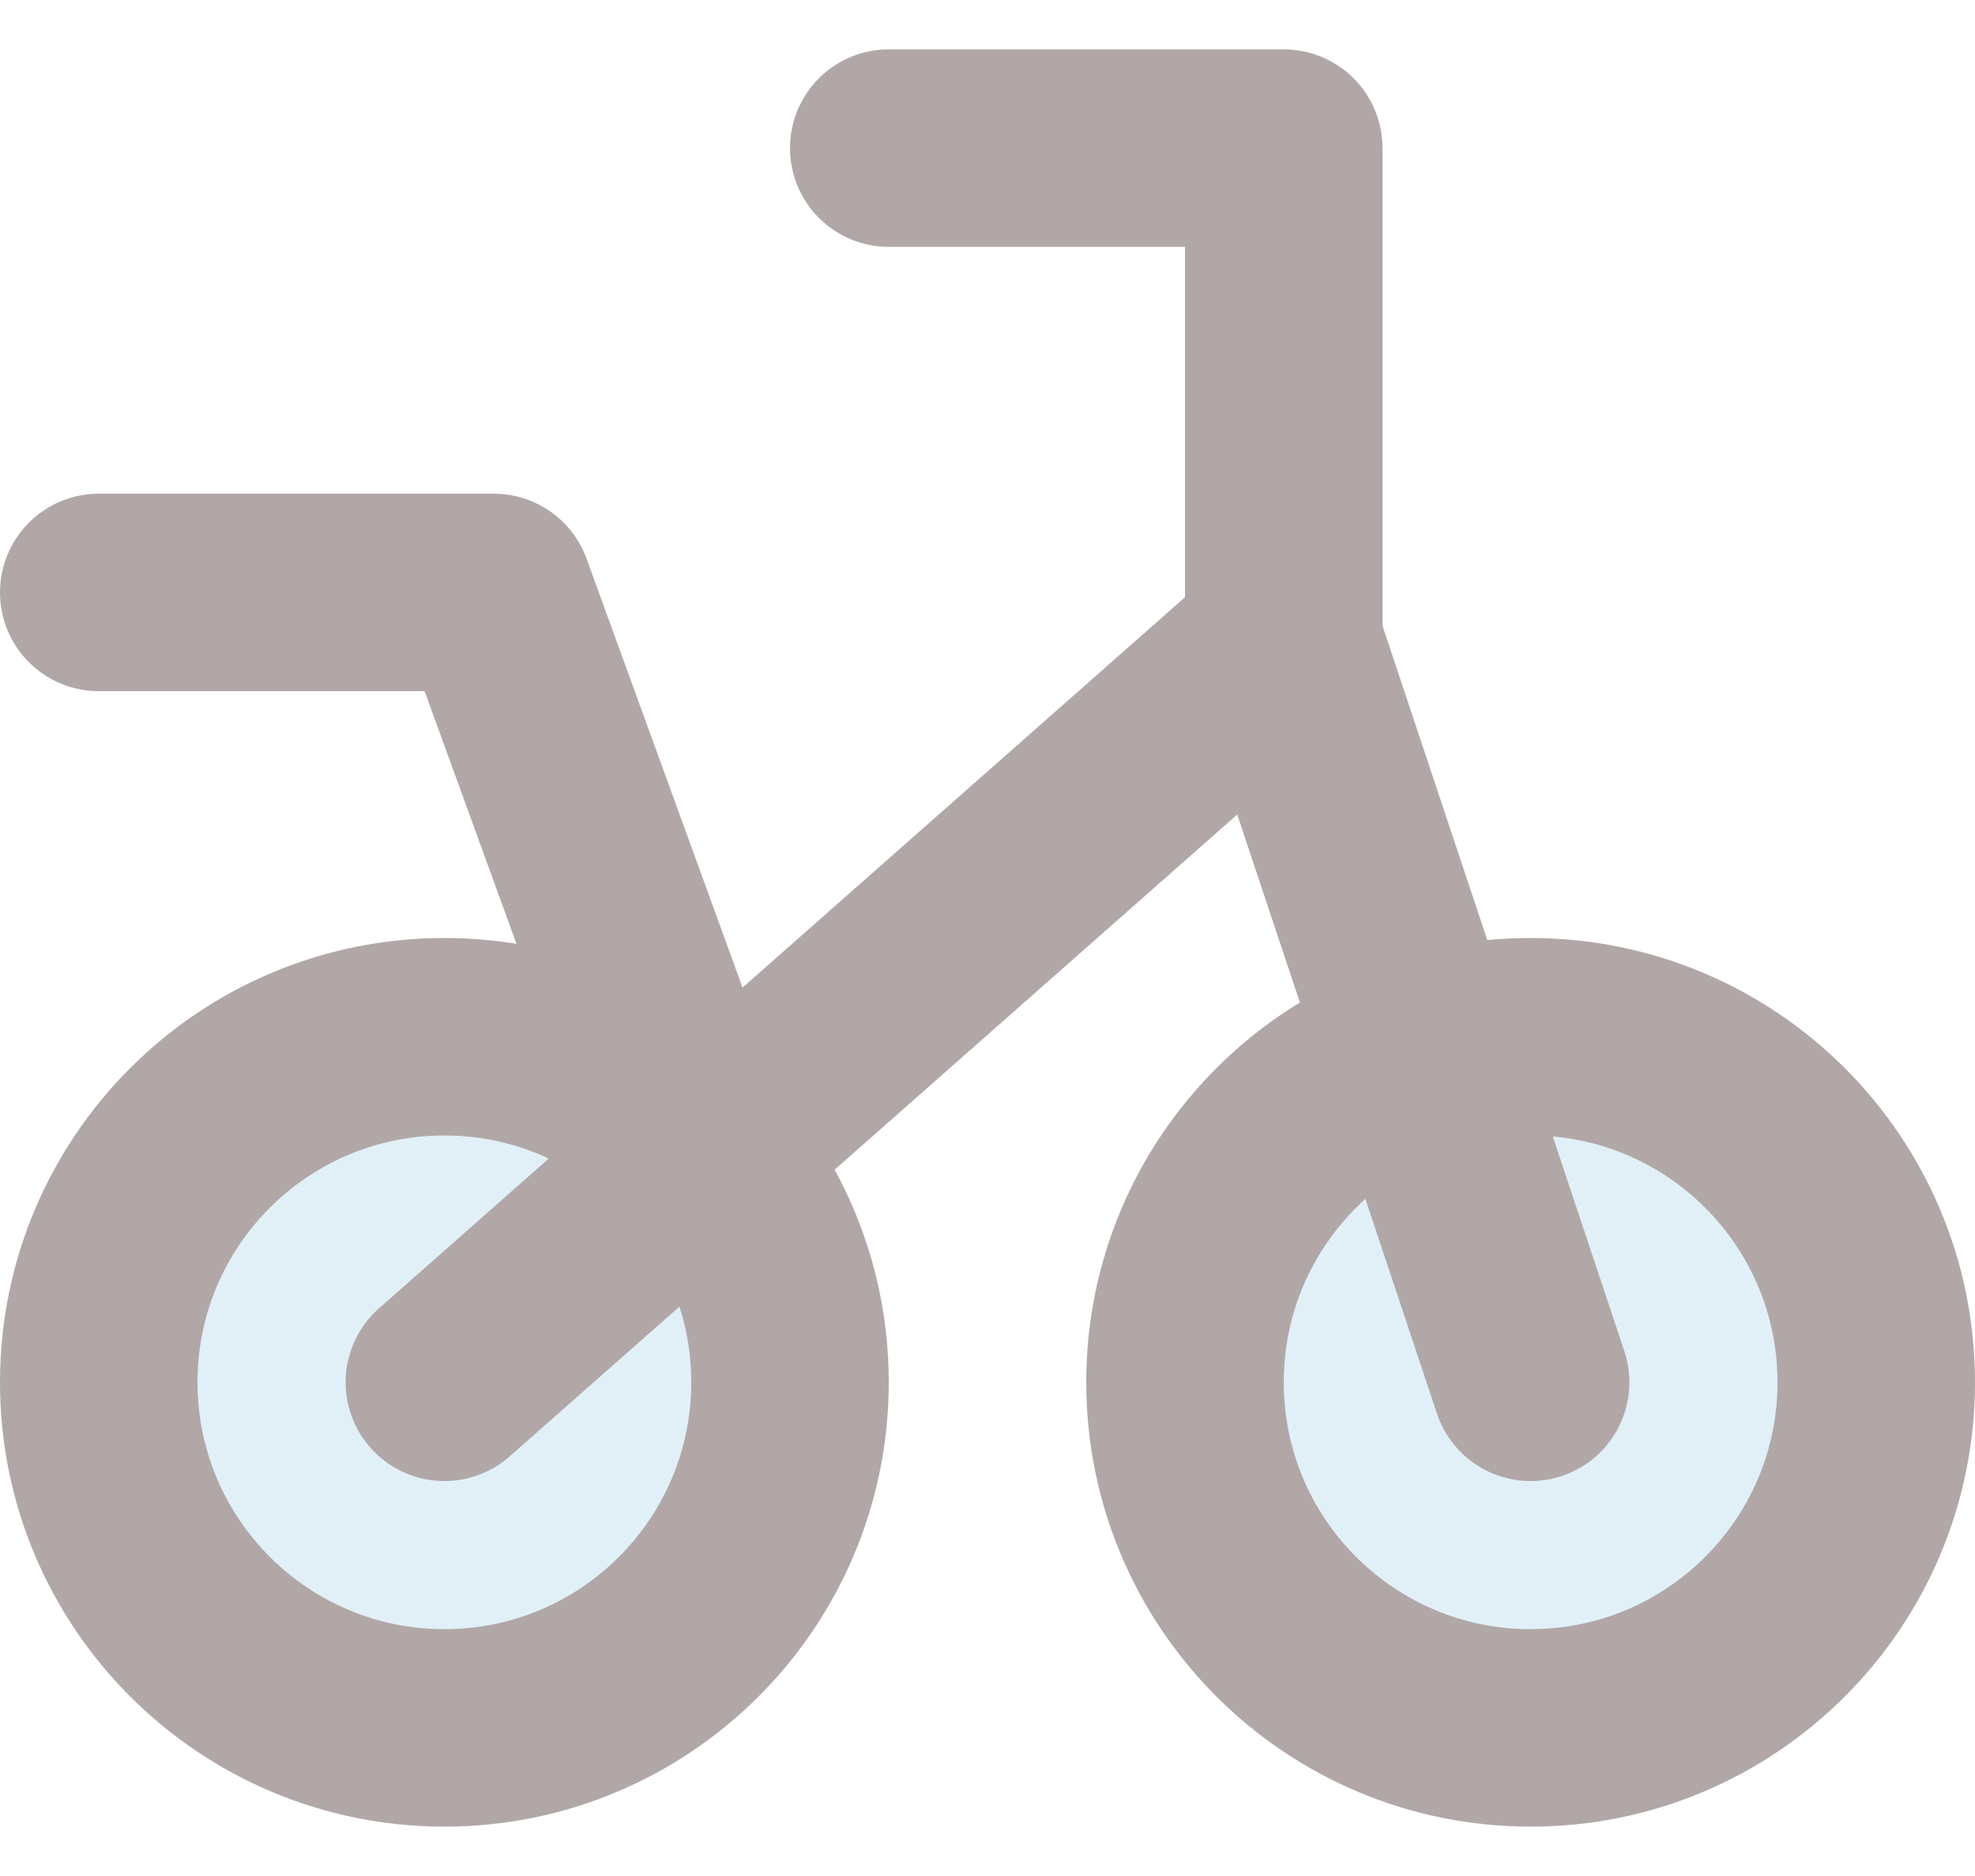
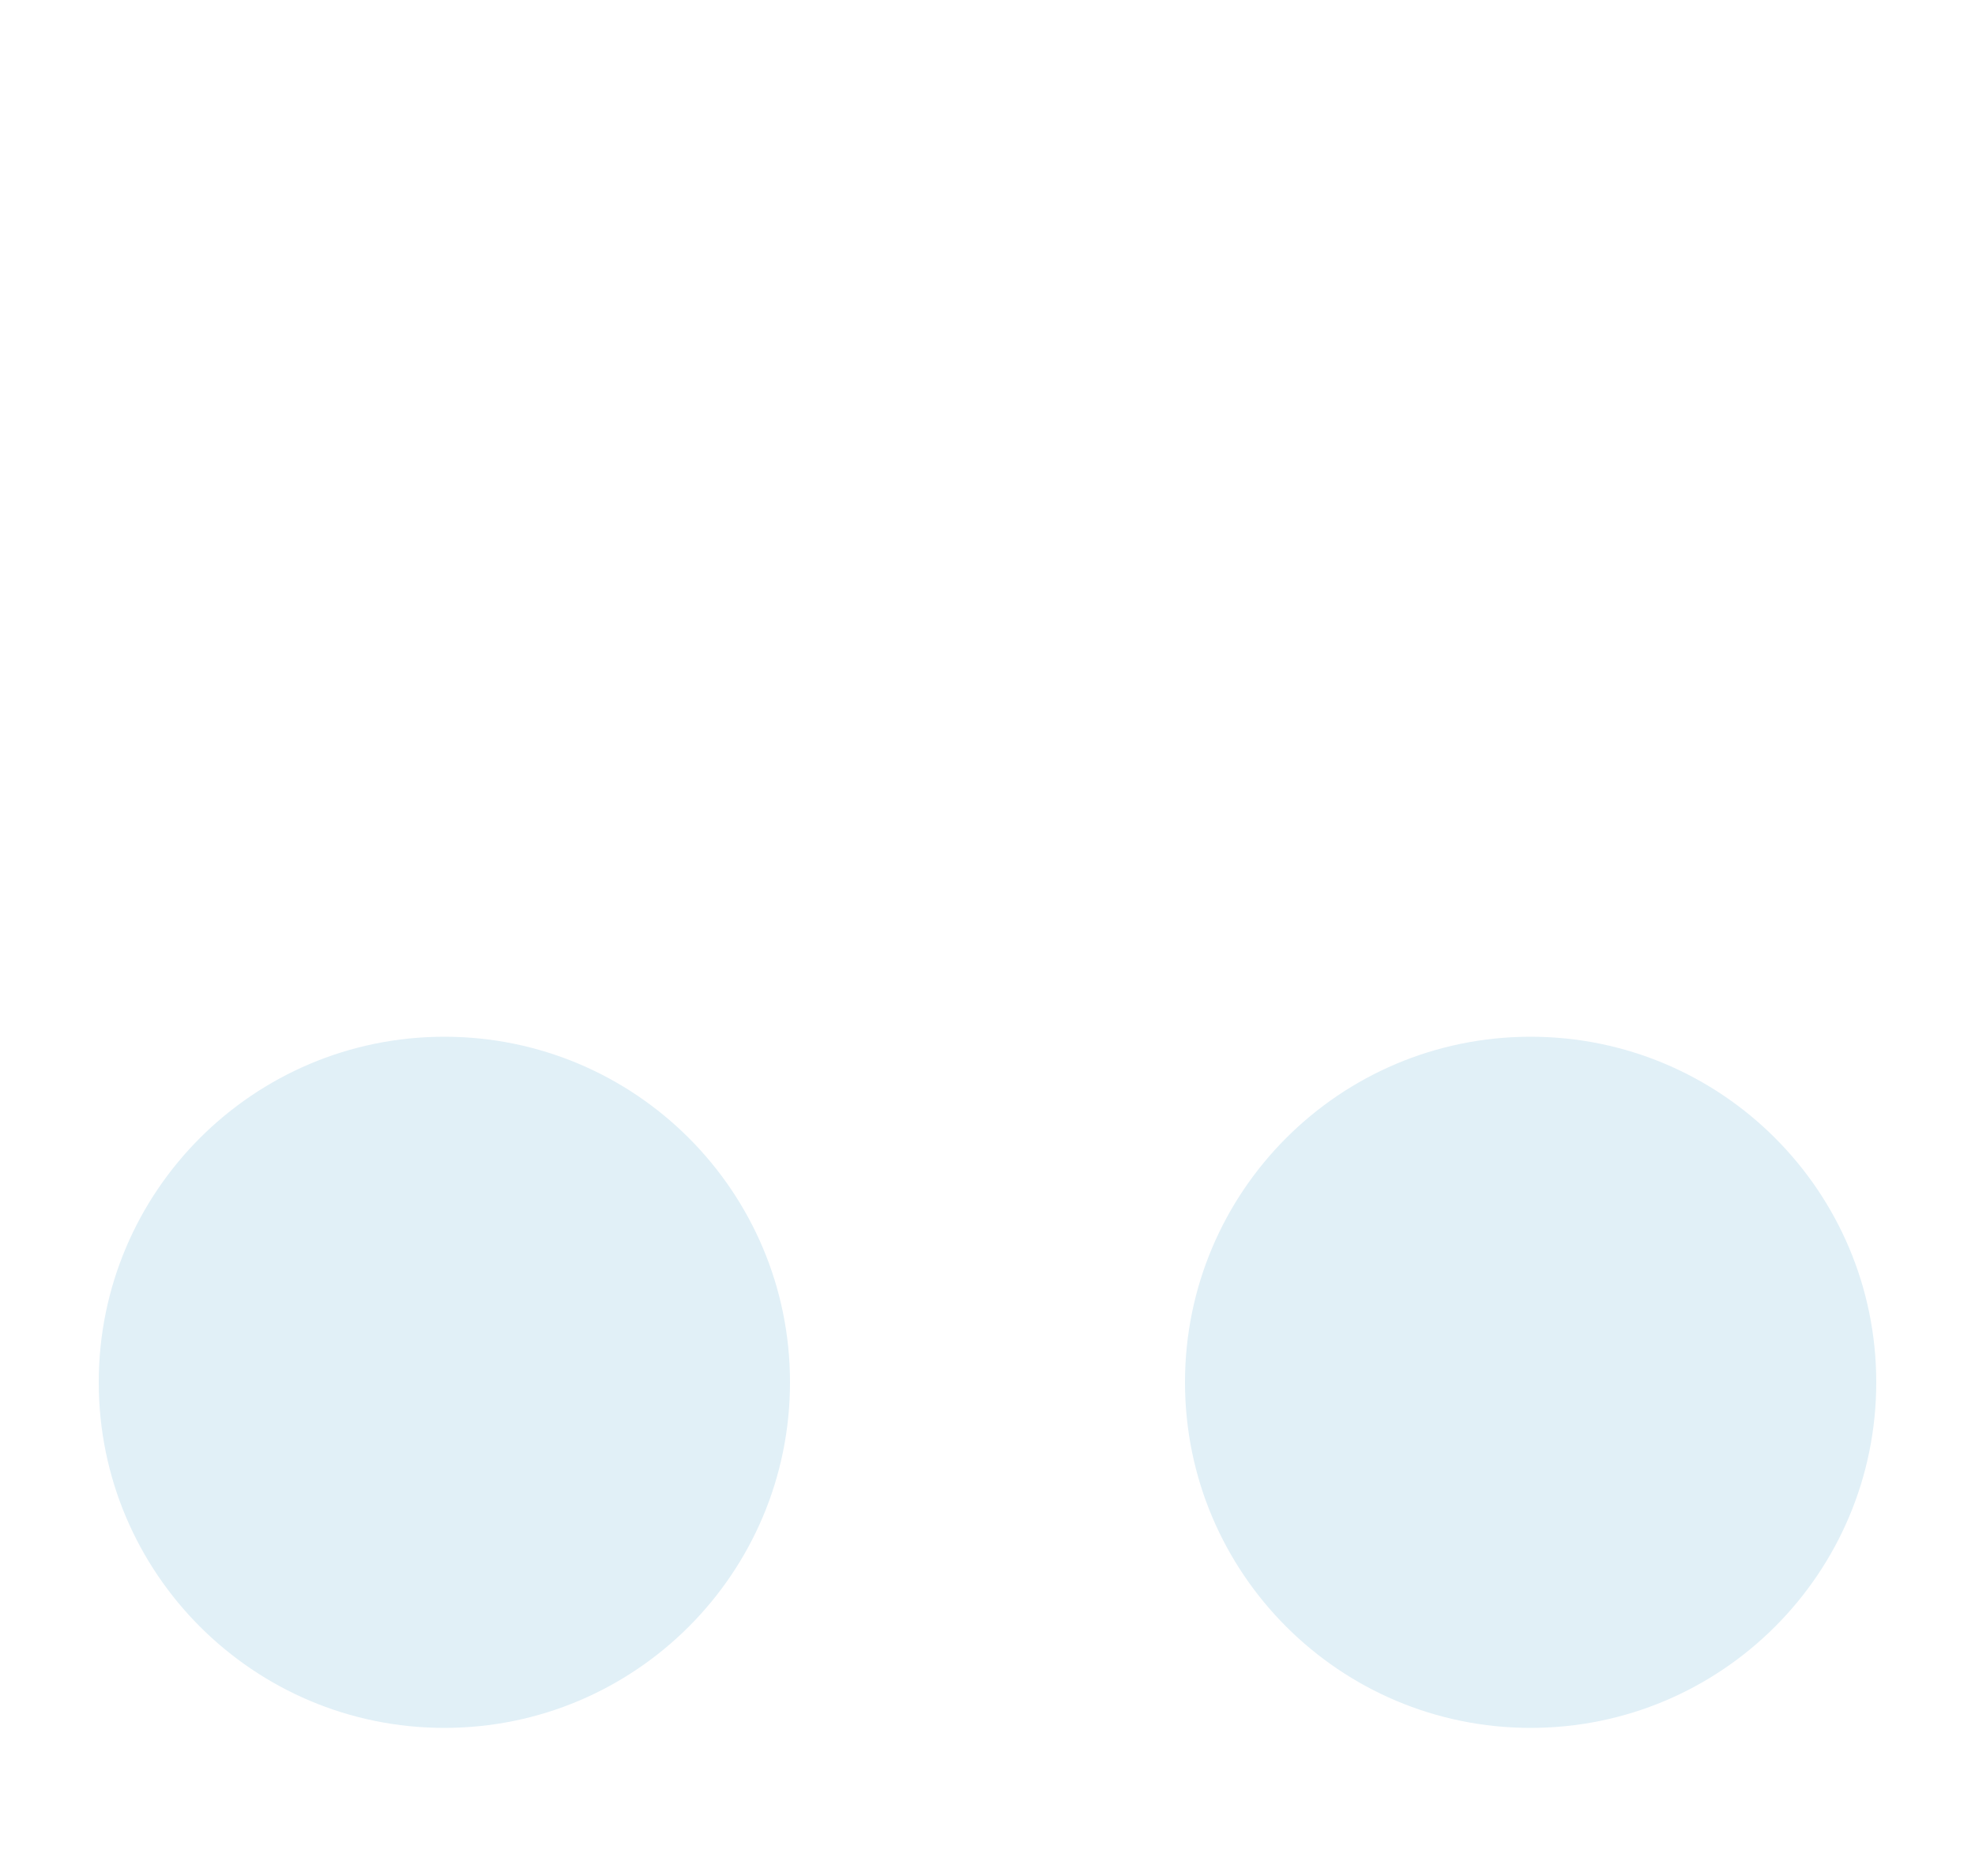
<svg xmlns="http://www.w3.org/2000/svg" width="20" height="19" viewBox="0 0 20 19" fill="none">
  <g id="Vector">
    <g id="Vector_2">
      <path d="M8 14C8 15.933 6.433 17.5 4.5 17.5C2.567 17.5 1 15.933 1 14C1 12.067 2.567 10.5 4.5 10.5C6.433 10.5 8 12.067 8 14Z" fill="#E1F0F7" />
      <path d="M19 14C19 15.933 17.433 17.5 15.5 17.5C13.567 17.5 12 15.933 12 14C12 12.067 13.567 10.5 15.5 10.5C17.433 10.5 19 12.067 19 14Z" fill="#E1F0F7" />
-       <path d="M15.5 14L13 6.5M13 6.5L4.5 14M13 6.5V1.5H9M7 11.5L5 6H1M8 14C8 15.933 6.433 17.5 4.5 17.5C2.567 17.5 1 15.933 1 14C1 12.067 2.567 10.5 4.5 10.5C6.433 10.5 8 12.067 8 14ZM19 14C19 15.933 17.433 17.5 15.5 17.5C13.567 17.5 12 15.933 12 14C12 12.067 13.567 10.5 15.5 10.5C17.433 10.5 19 12.067 19 14Z" stroke="#B1A7A7" stroke-width="2" stroke-linecap="round" stroke-linejoin="round" />
+       <path d="M15.5 14L13 6.5M13 6.5L4.5 14M13 6.5V1.5H9M7 11.5L5 6H1M8 14C8 15.933 6.433 17.5 4.5 17.5C2.567 17.5 1 15.933 1 14C1 12.067 2.567 10.5 4.5 10.5C6.433 10.5 8 12.067 8 14ZM19 14C19 15.933 17.433 17.5 15.5 17.5C13.567 17.5 12 15.933 12 14C12 12.067 13.567 10.5 15.5 10.5C17.433 10.5 19 12.067 19 14Z" stroke="current" stroke-width="2" stroke-linecap="round" stroke-linejoin="round" />
    </g>
  </g>
</svg>
